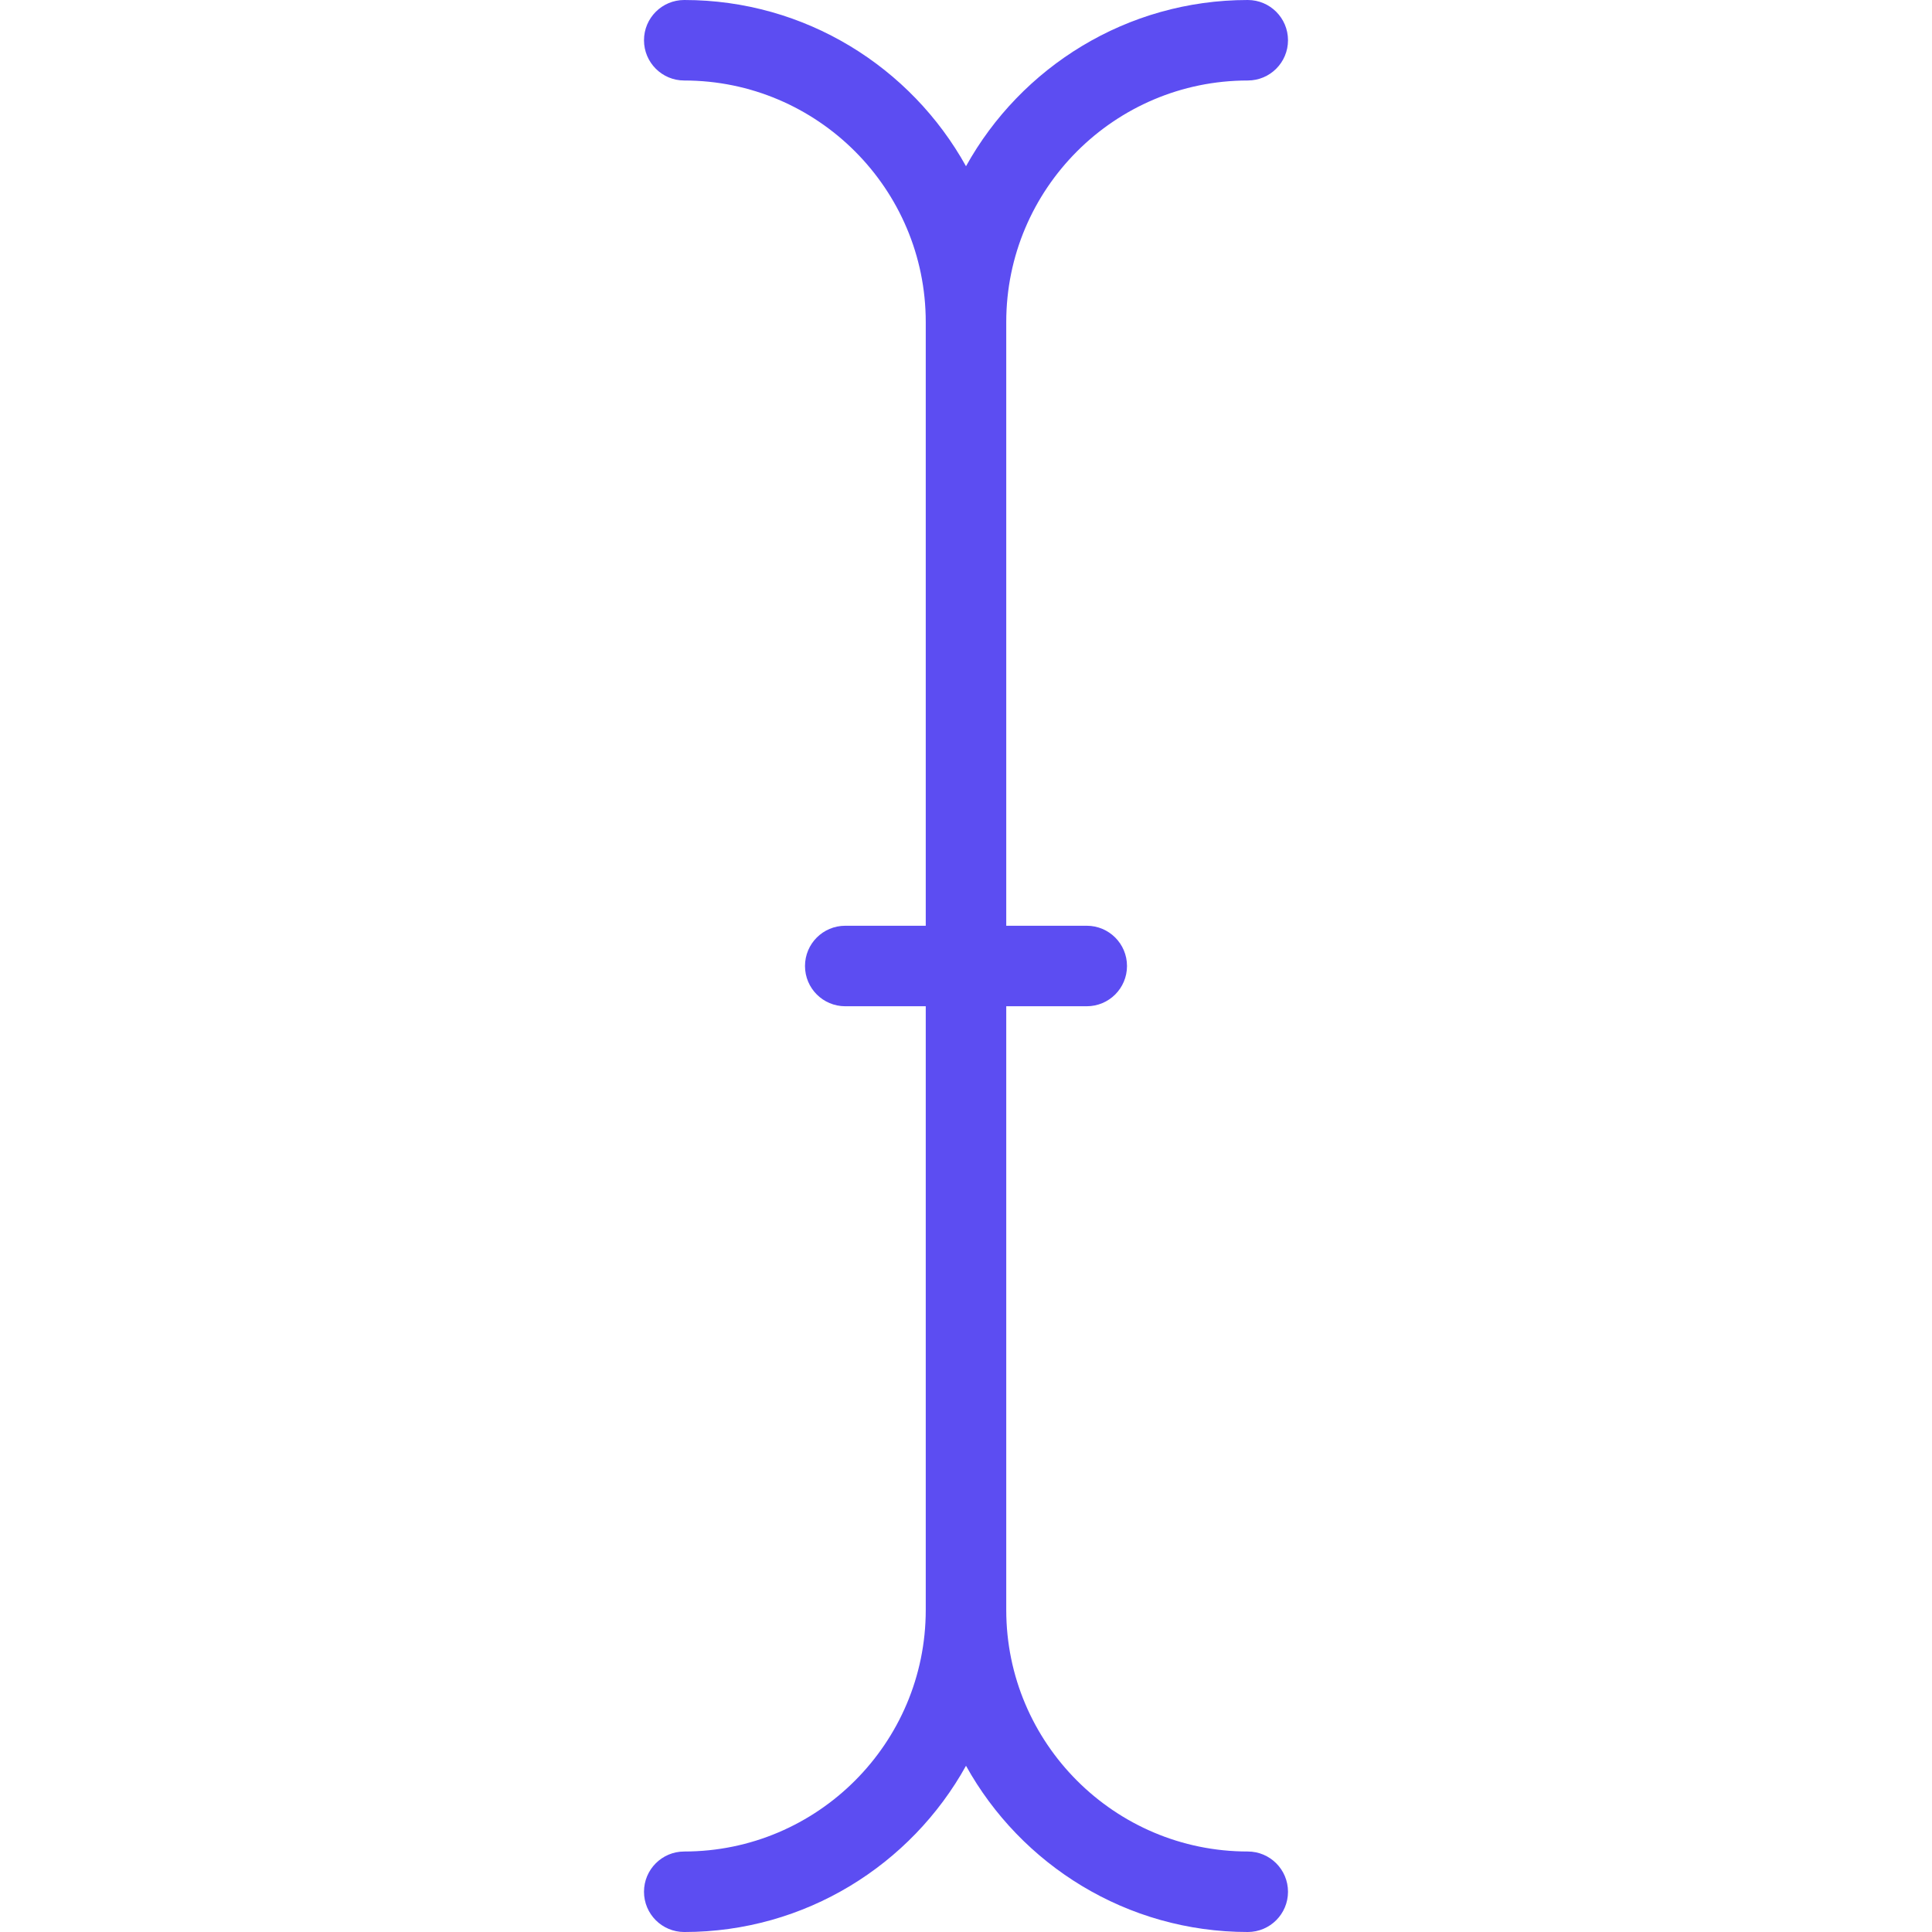
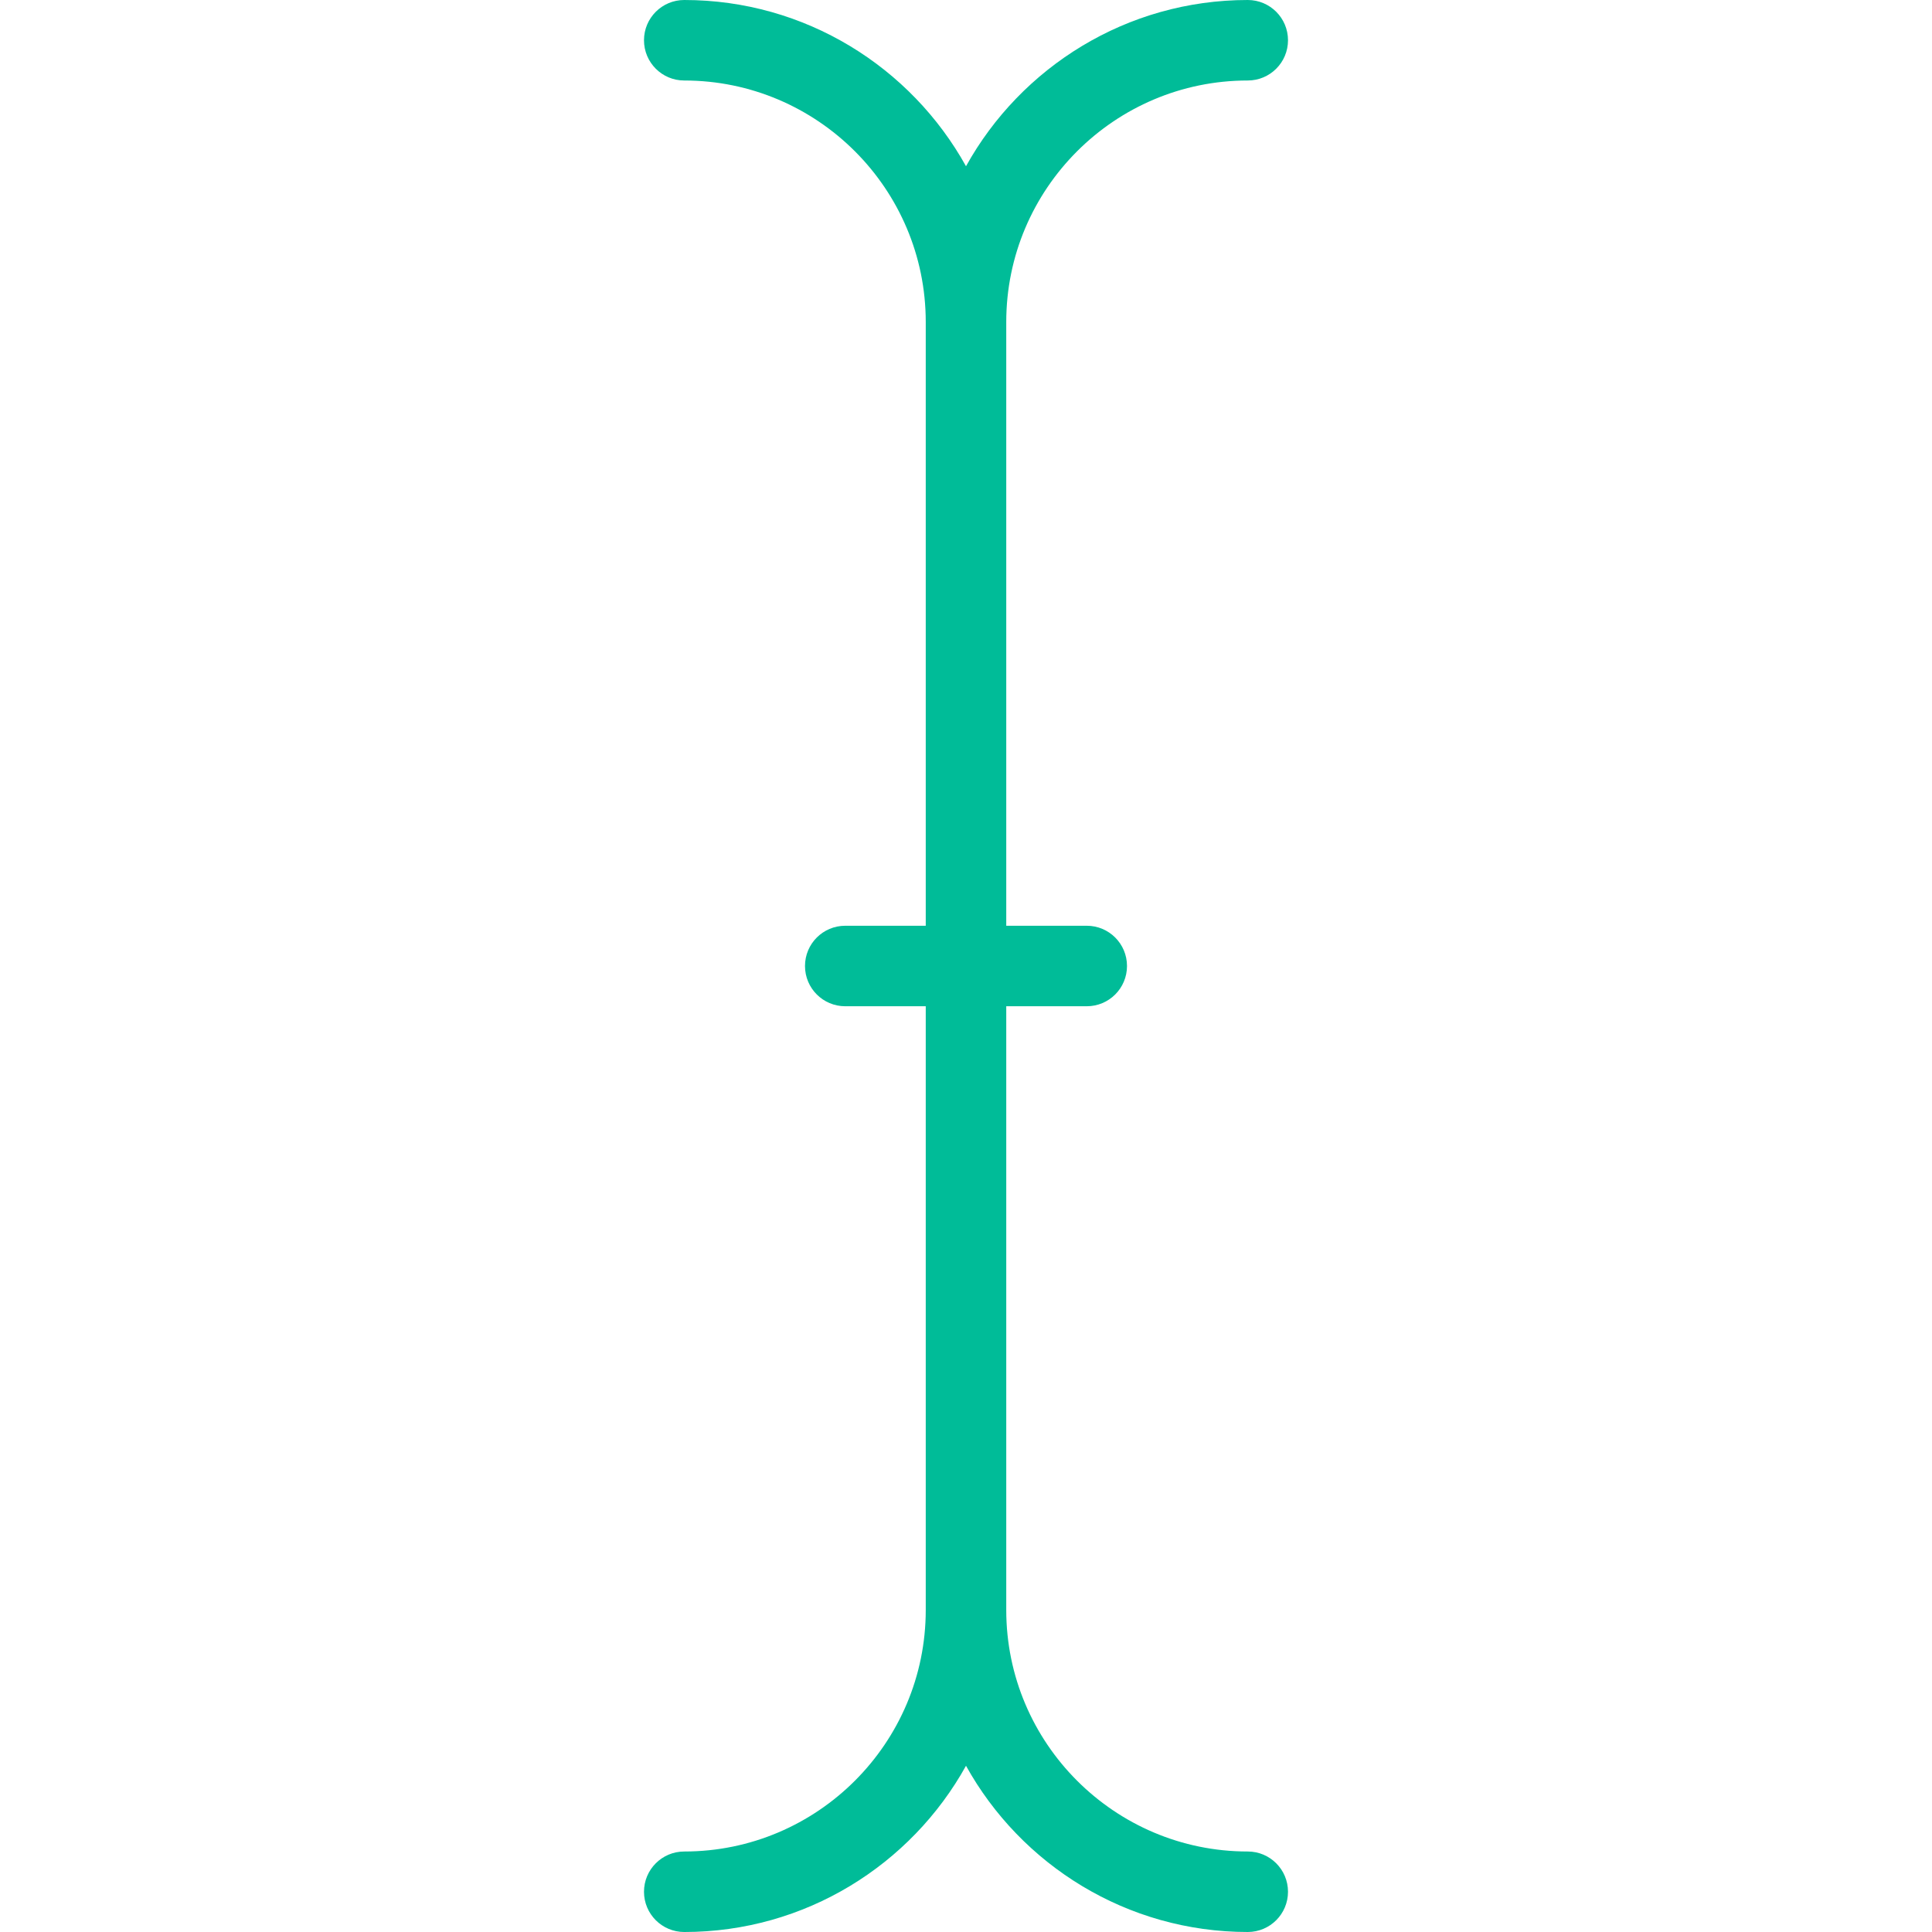
<svg xmlns="http://www.w3.org/2000/svg" version="1.1" id="Layer_1" x="0px" y="0px" viewBox="0 0 512 512" style="enable-background:new 0 0 512 512;" xml:space="preserve" width="512px" height="512px">
  <g>
    <g>
      <g>
-         <path d="M330.667,490.667c-35.292,0-64-28.708-64-64v-160H288c5.896,0,10.667-4.771,10.667-10.667s-4.771-10.667-10.667-10.667    h-21.333v-160c0-35.292,28.708-64,64-64c5.896,0,10.667-4.771,10.667-10.667C341.333,4.771,336.562,0,330.667,0    C298.583,0,270.562,17.802,256,44.052C241.437,17.802,213.417,0,181.333,0c-5.896,0-10.667,4.771-10.667,10.667    c0,5.896,4.771,10.667,10.667,10.667c35.292,0,64,28.708,64,64v160H224c-5.896,0-10.667,4.771-10.667,10.667    s4.771,10.667,10.667,10.667h21.333v160c0,35.292-28.708,64-64,64c-5.896,0-10.667,4.771-10.667,10.667    c0,5.896,4.771,10.667,10.667,10.667c32.083,0,60.104-17.802,74.667-44.052C270.562,494.198,298.583,512,330.667,512    c5.896,0,10.667-4.771,10.667-10.667C341.333,495.438,336.562,490.667,330.667,490.667z" data-original="#000000" class="active-path" data-old_color="#5c4df2" fill="#5c4df2" />
+         <path d="M330.667,490.667c-35.292,0-64-28.708-64-64v-160H288c5.896,0,10.667-4.771,10.667-10.667s-4.771-10.667-10.667-10.667    h-21.333v-160c0-35.292,28.708-64,64-64c5.896,0,10.667-4.771,10.667-10.667C341.333,4.771,336.562,0,330.667,0    C298.583,0,270.562,17.802,256,44.052C241.437,17.802,213.417,0,181.333,0c-5.896,0-10.667,4.771-10.667,10.667    c0,5.896,4.771,10.667,10.667,10.667c35.292,0,64,28.708,64,64v160H224c-5.896,0-10.667,4.771-10.667,10.667    s4.771,10.667,10.667,10.667h21.333v160c0,35.292-28.708,64-64,64c-5.896,0-10.667,4.771-10.667,10.667    c0,5.896,4.771,10.667,10.667,10.667c32.083,0,60.104-17.802,74.667-44.052C270.562,494.198,298.583,512,330.667,512    c5.896,0,10.667-4.771,10.667-10.667C341.333,495.438,336.562,490.667,330.667,490.667z" data-original="#000000" class="active-path" data-old_color="#00bc98" fill="#00bc98" />
      </g>
    </g>
  </g>
</svg>
